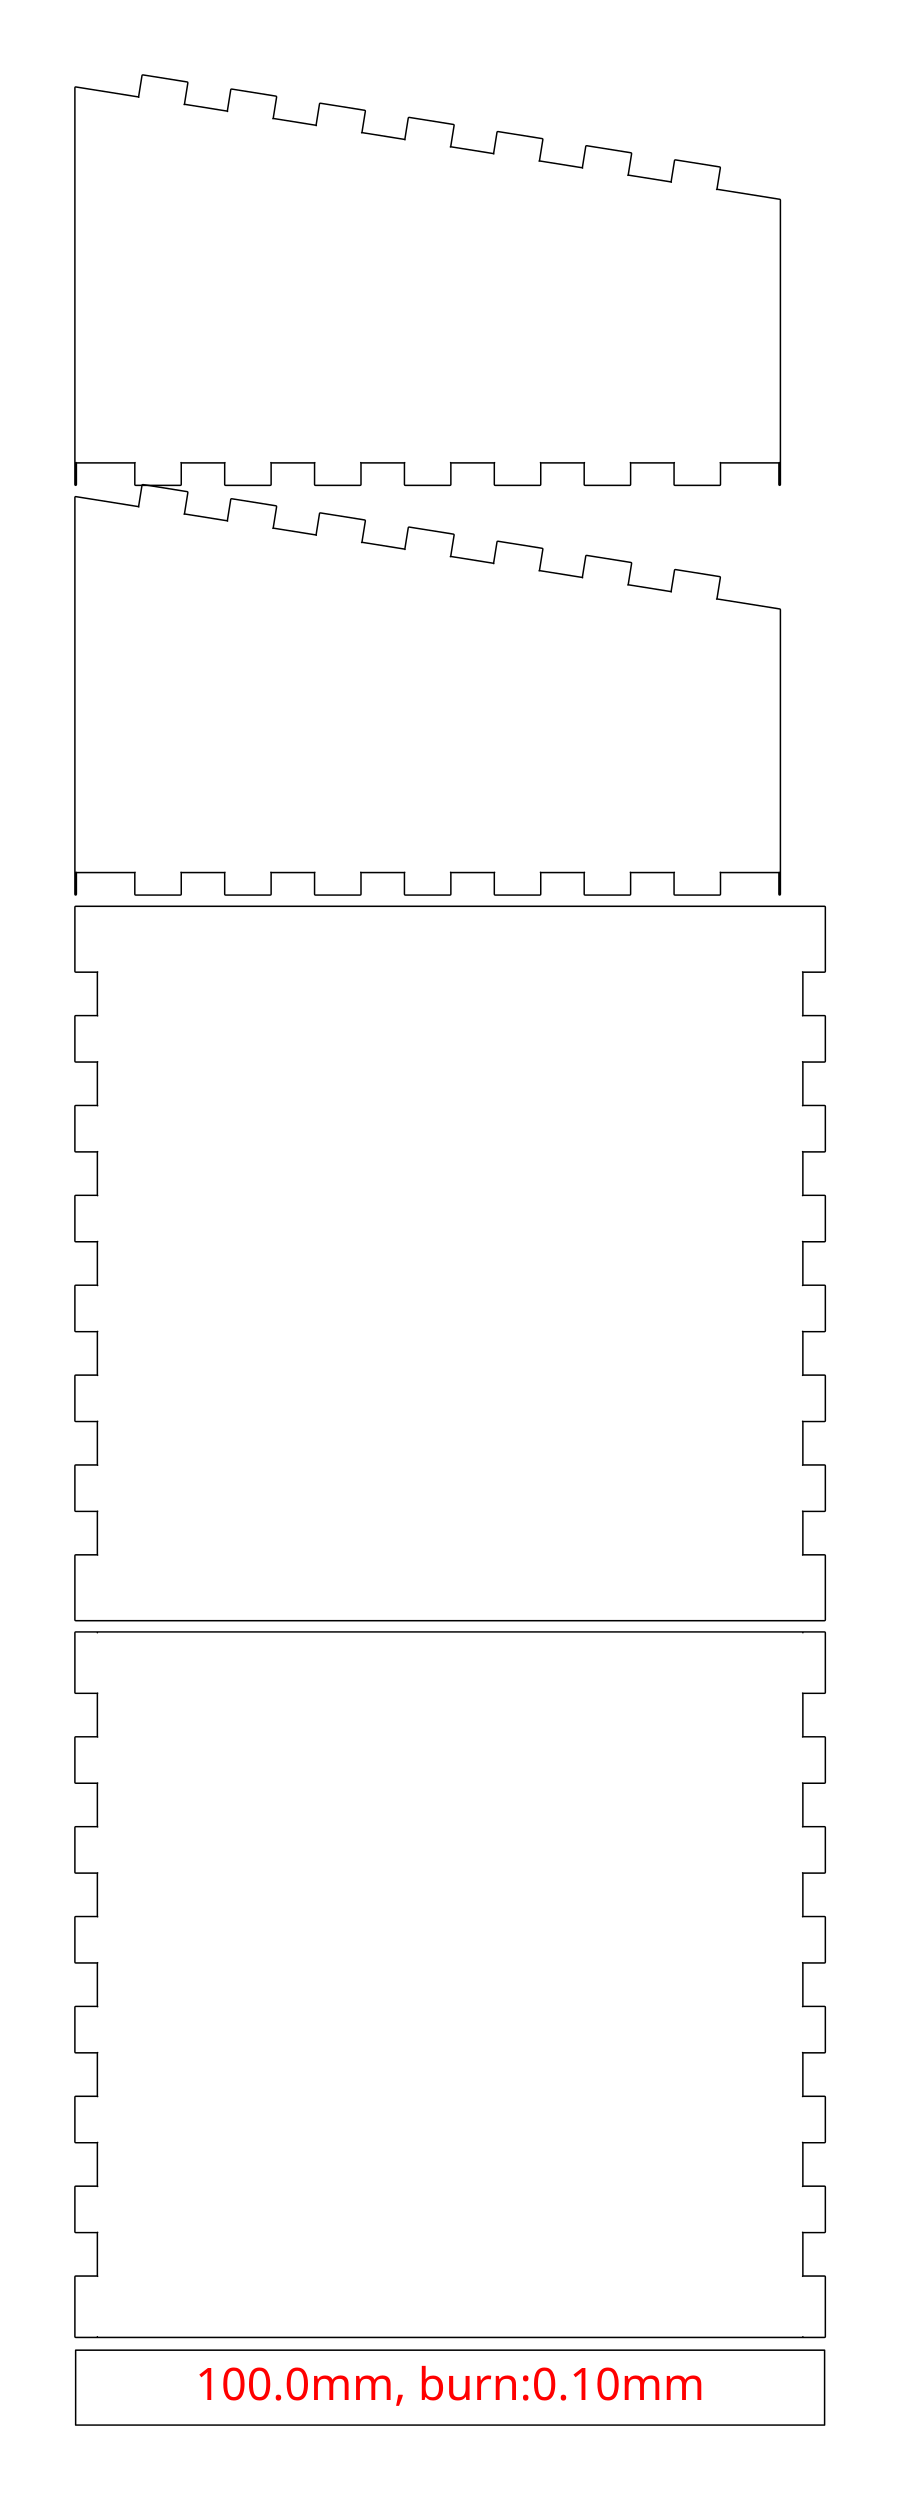
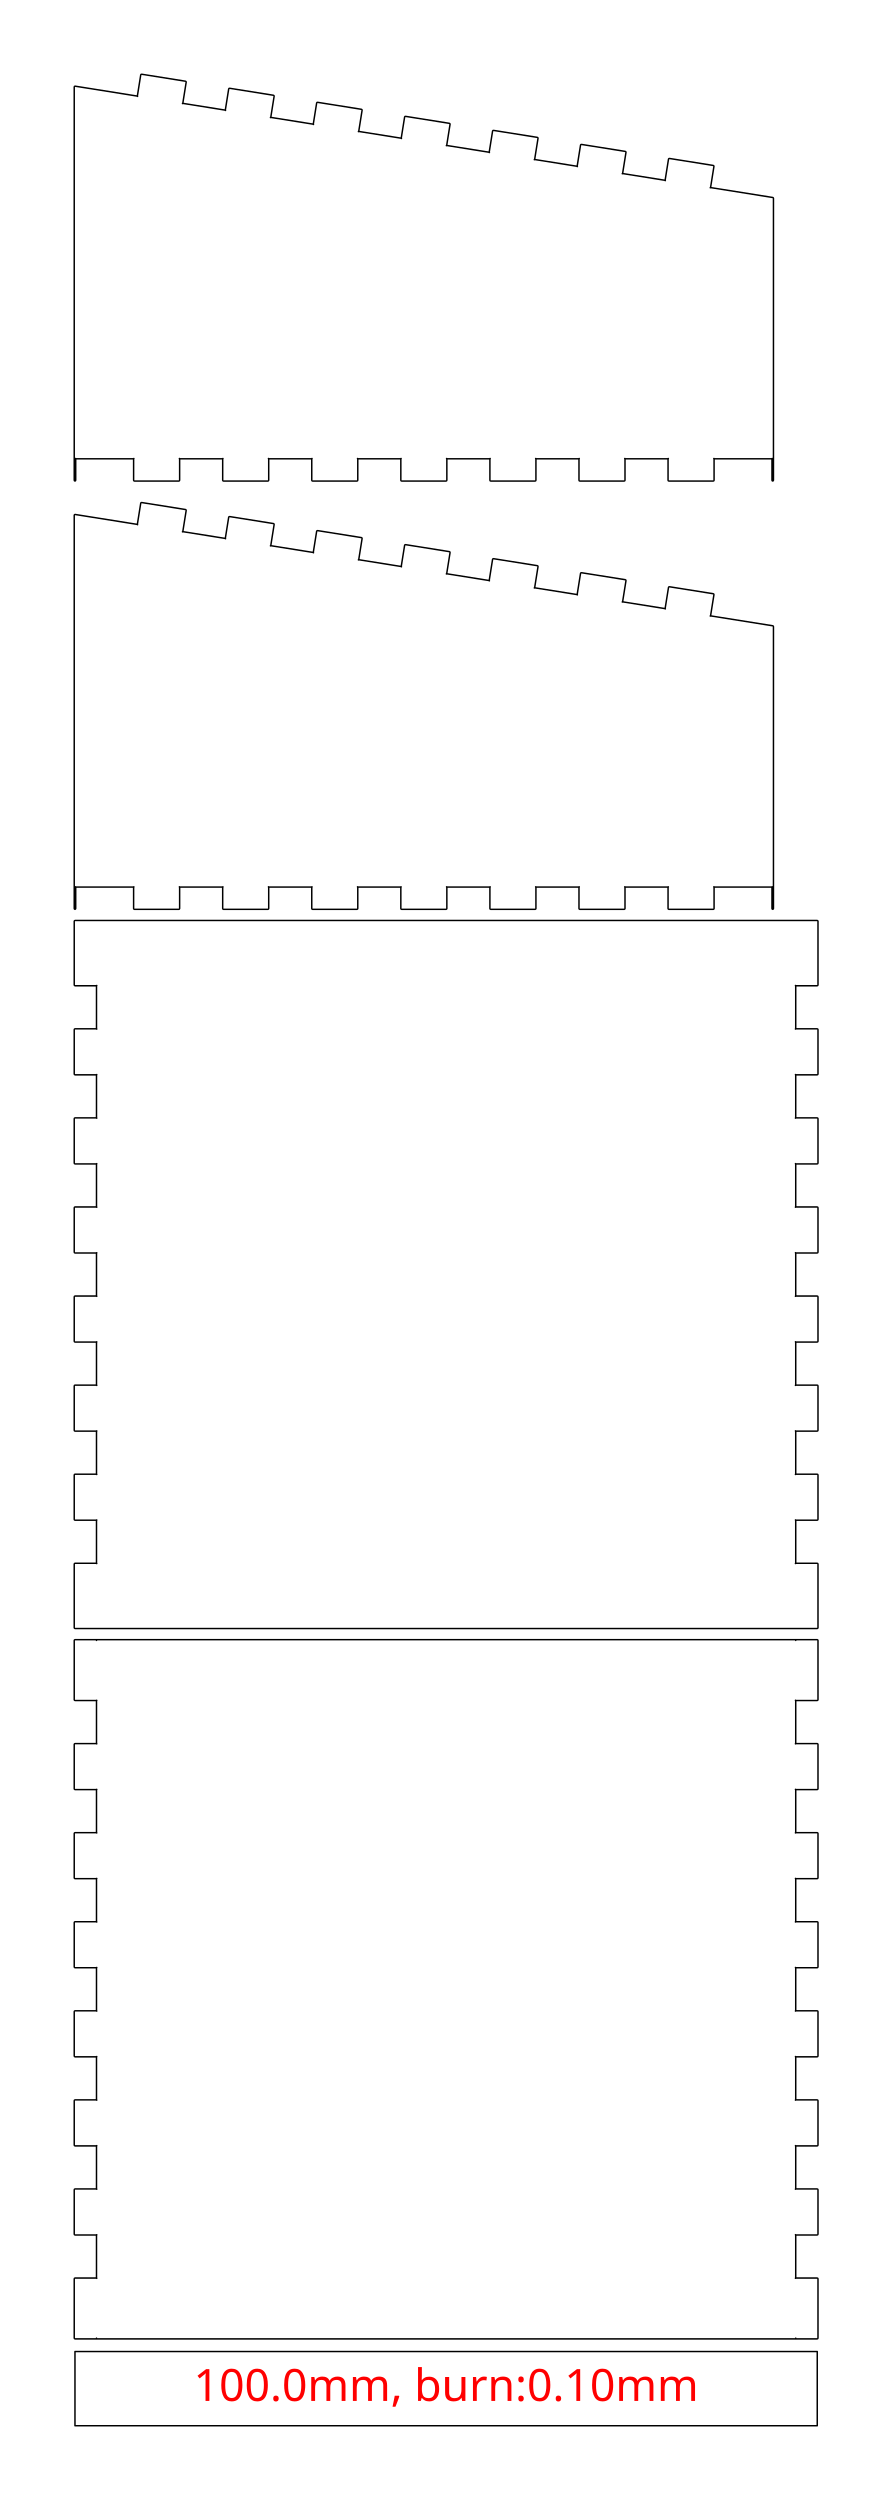
- <svg xmlns="http://www.w3.org/2000/svg" height="333.80mm" viewBox="0.0 0.0 120.20 333.80" width="120.20mm">
+ <svg xmlns="http://www.w3.org/2000/svg" height="336.80mm" viewBox="0.0 0.0 120.20 336.80" width="120.20mm">
  <g id="p-0" style="fill:none;stroke-linecap:round;stroke-linejoin:round;">
-     <path d="M 10.100 323.796 H 110.100 V 313.796 H 10.100 V 323.796 Z" stroke="rgb(0,0,0)" stroke-width="0.20" />
-     <text dominant-baseline="hanging" font-size="6px" style="font-family: sans-serif ; font-weight: normal; font-style: normal; fill: rgb(255,0,0)" text-anchor="middle" transform="matrix( 1.000 0.000 0.000 1.000 60.100 315.796 )">100.0mm, burn:0.10mm</text>
+     <path d="M 10.100 326.796 H 110.100 V 316.796 H 10.100 V 326.796 Z" stroke="rgb(0,0,0)" stroke-width="0.20" />
+     <text dominant-baseline="hanging" font-size="6px" style="font-family: sans-serif ; font-weight: normal; font-style: normal; fill: rgb(255,0,0)" text-anchor="middle" transform="matrix( 1.000 0.000 0.000 1.000 60.100 318.796 )">100.0mm, burn:0.10mm</text>
  </g>
  <g id="p-1" style="fill:none;stroke-linecap:round;stroke-linejoin:round;">
-     <path d="M 13.100 312.096 H 107.100 C 107.155 312.096 107.200 312.051 107.200 311.996 C 107.200 312.051 107.155 312.096 107.100 312.096 H 110.100 C 110.155 312.096 110.200 312.051 110.200 311.996 V 303.996 C 110.200 303.941 110.155 303.896 110.100 303.896 H 107.200 C 107.100 303.896 107.200 303.996 107.200 303.896 V 298.096 C 107.200 297.996 107.100 298.096 107.200 298.096 H 110.100 C 110.155 298.096 110.200 298.051 110.200 297.996 V 291.996 C 110.200 291.941 110.155 291.896 110.100 291.896 H 107.200 C 107.100 291.896 107.200 291.996 107.200 291.896 V 286.096 C 107.200 285.996 107.100 286.096 107.200 286.096 H 110.100 C 110.155 286.096 110.200 286.051 110.200 285.996 V 279.996 C 110.200 279.941 110.155 279.896 110.100 279.896 H 107.200 C 107.100 279.896 107.200 279.996 107.200 279.896 V 274.096 C 107.200 273.996 107.100 274.096 107.200 274.096 H 110.100 C 110.155 274.096 110.200 274.051 110.200 273.996 V 267.996 C 110.200 267.941 110.155 267.896 110.100 267.896 H 107.200 C 107.100 267.896 107.200 267.996 107.200 267.896 V 262.096 C 107.200 261.996 107.100 262.096 107.200 262.096 H 110.100 C 110.155 262.096 110.200 262.051 110.200 261.996 V 255.996 C 110.200 255.941 110.155 255.896 110.100 255.896 H 107.200 C 107.100 255.896 107.200 255.996 107.200 255.896 V 250.096 C 107.200 249.996 107.100 250.096 107.200 250.096 H 110.100 C 110.155 250.096 110.200 250.051 110.200 249.996 V 243.996 C 110.200 243.941 110.155 243.896 110.100 243.896 H 107.200 C 107.100 243.896 107.200 243.996 107.200 243.896 V 238.096 C 107.200 237.996 107.100 238.096 107.200 238.096 H 110.100 C 110.155 238.096 110.200 238.051 110.200 237.996 V 231.996 C 110.200 231.941 110.155 231.896 110.100 231.896 H 107.200 C 107.100 231.896 107.200 231.996 107.200 231.896 V 226.096 C 107.200 225.996 107.100 226.096 107.200 226.096 H 110.100 C 110.155 226.096 110.200 226.051 110.200 225.996 V 217.996 C 110.200 217.941 110.155 217.896 110.100 217.896 H 107.100 C 107.155 217.896 107.200 217.941 107.200 217.996 C 107.200 217.941 107.155 217.896 107.100 217.896 H 13.100 C 13.045 217.896 13.000 217.941 13.000 217.996 C 13.000 217.941 13.045 217.896 13.100 217.896 H 10.100 C 10.045 217.896 10.000 217.941 10.000 217.996 V 225.996 C 10.000 226.051 10.045 226.096 10.100 226.096 H 13.000 C 13.100 226.096 13.000 225.996 13.000 226.096 V 231.896 C 13.000 231.996 13.100 231.896 13.000 231.896 H 10.100 C 10.045 231.896 10.000 231.941 10.000 231.996 V 237.996 C 10.000 238.051 10.045 238.096 10.100 238.096 H 13.000 C 13.100 238.096 13.000 237.996 13.000 238.096 V 243.896 C 13.000 243.996 13.100 243.896 13.000 243.896 H 10.100 C 10.045 243.896 10.000 243.941 10.000 243.996 V 249.996 C 10.000 250.051 10.045 250.096 10.100 250.096 H 13.000 C 13.100 250.096 13.000 249.996 13.000 250.096 V 255.896 C 13.000 255.996 13.100 255.896 13.000 255.896 H 10.100 C 10.045 255.896 10.000 255.941 10.000 255.996 V 261.996 C 10.000 262.051 10.045 262.096 10.100 262.096 H 13.000 C 13.100 262.096 13.000 261.996 13.000 262.096 V 267.896 C 13.000 267.996 13.100 267.896 13.000 267.896 H 10.100 C 10.045 267.896 10.000 267.941 10.000 267.996 V 273.996 C 10.000 274.051 10.045 274.096 10.100 274.096 H 13.000 C 13.100 274.096 13.000 273.996 13.000 274.096 V 279.896 C 13.000 279.996 13.100 279.896 13.000 279.896 H 10.100 C 10.045 279.896 10.000 279.941 10.000 279.996 V 285.996 C 10.000 286.051 10.045 286.096 10.100 286.096 H 13.000 C 13.100 286.096 13.000 285.996 13.000 286.096 V 291.896 C 13.000 291.996 13.100 291.896 13.000 291.896 H 10.100 C 10.045 291.896 10.000 291.941 10.000 291.996 V 297.996 C 10.000 298.051 10.045 298.096 10.100 298.096 H 13.000 C 13.100 298.096 13.000 297.996 13.000 298.096 V 303.896 C 13.000 303.996 13.100 303.896 13.000 303.896 H 10.100 C 10.045 303.896 10.000 303.941 10.000 303.996 V 311.996 C 10.000 312.051 10.045 312.096 10.100 312.096 H 13.100 C 13.045 312.096 13.000 312.051 13.000 311.996 C 13.000 312.051 13.045 312.096 13.100 312.096 Z" stroke="rgb(0,0,0)" stroke-width="0.20" />
+     <path d="M 13.100 315.096 H 107.100 C 107.155 315.096 107.200 315.051 107.200 314.996 C 107.200 315.051 107.155 315.096 107.100 315.096 H 110.100 C 110.155 315.096 110.200 315.051 110.200 314.996 V 306.996 C 110.200 306.941 110.155 306.896 110.100 306.896 H 107.200 C 107.100 306.896 107.200 306.996 107.200 306.896 V 301.096 C 107.200 300.996 107.100 301.096 107.200 301.096 H 110.100 C 110.155 301.096 110.200 301.051 110.200 300.996 V 294.996 C 110.200 294.941 110.155 294.896 110.100 294.896 H 107.200 C 107.100 294.896 107.200 294.996 107.200 294.896 V 289.096 C 107.200 288.996 107.100 289.096 107.200 289.096 H 110.100 C 110.155 289.096 110.200 289.051 110.200 288.996 V 282.996 C 110.200 282.941 110.155 282.896 110.100 282.896 H 107.200 C 107.100 282.896 107.200 282.996 107.200 282.896 V 277.096 C 107.200 276.996 107.100 277.096 107.200 277.096 H 110.100 C 110.155 277.096 110.200 277.051 110.200 276.996 V 270.996 C 110.200 270.941 110.155 270.896 110.100 270.896 H 107.200 C 107.100 270.896 107.200 270.996 107.200 270.896 V 265.096 C 107.200 264.996 107.100 265.096 107.200 265.096 H 110.100 C 110.155 265.096 110.200 265.051 110.200 264.996 V 258.996 C 110.200 258.941 110.155 258.896 110.100 258.896 H 107.200 C 107.100 258.896 107.200 258.996 107.200 258.896 V 253.096 C 107.200 252.996 107.100 253.096 107.200 253.096 H 110.100 C 110.155 253.096 110.200 253.051 110.200 252.996 V 246.996 C 110.200 246.941 110.155 246.896 110.100 246.896 H 107.200 C 107.100 246.896 107.200 246.996 107.200 246.896 V 241.096 C 107.200 240.996 107.100 241.096 107.200 241.096 H 110.100 C 110.155 241.096 110.200 241.051 110.200 240.996 V 234.996 C 110.200 234.941 110.155 234.896 110.100 234.896 H 107.200 C 107.100 234.896 107.200 234.996 107.200 234.896 V 229.096 C 107.200 228.996 107.100 229.096 107.200 229.096 H 110.100 C 110.155 229.096 110.200 229.051 110.200 228.996 V 220.996 C 110.200 220.941 110.155 220.896 110.100 220.896 H 107.100 C 107.155 220.896 107.200 220.941 107.200 220.996 C 107.200 220.941 107.155 220.896 107.100 220.896 H 13.100 C 13.045 220.896 13.000 220.941 13.000 220.996 C 13.000 220.941 13.045 220.896 13.100 220.896 H 10.100 C 10.045 220.896 10.000 220.941 10.000 220.996 V 228.996 C 10.000 229.051 10.045 229.096 10.100 229.096 H 13.000 C 13.100 229.096 13.000 228.996 13.000 229.096 V 234.896 C 13.000 234.996 13.100 234.896 13.000 234.896 H 10.100 C 10.045 234.896 10.000 234.941 10.000 234.996 V 240.996 C 10.000 241.051 10.045 241.096 10.100 241.096 H 13.000 C 13.100 241.096 13.000 240.996 13.000 241.096 V 246.896 C 13.000 246.996 13.100 246.896 13.000 246.896 H 10.100 C 10.045 246.896 10.000 246.941 10.000 246.996 V 252.996 C 10.000 253.051 10.045 253.096 10.100 253.096 H 13.000 C 13.100 253.096 13.000 252.996 13.000 253.096 V 258.896 C 13.000 258.996 13.100 258.896 13.000 258.896 H 10.100 C 10.045 258.896 10.000 258.941 10.000 258.996 V 264.996 C 10.000 265.051 10.045 265.096 10.100 265.096 H 13.000 C 13.100 265.096 13.000 264.996 13.000 265.096 V 270.896 C 13.000 270.996 13.100 270.896 13.000 270.896 H 10.100 C 10.045 270.896 10.000 270.941 10.000 270.996 V 276.996 C 10.000 277.051 10.045 277.096 10.100 277.096 H 13.000 C 13.100 277.096 13.000 276.996 13.000 277.096 V 282.896 C 13.000 282.996 13.100 282.896 13.000 282.896 H 10.100 C 10.045 282.896 10.000 282.941 10.000 282.996 V 288.996 C 10.000 289.051 10.045 289.096 10.100 289.096 H 13.000 C 13.100 289.096 13.000 288.996 13.000 289.096 V 294.896 C 13.000 294.996 13.100 294.896 13.000 294.896 H 10.100 C 10.045 294.896 10.000 294.941 10.000 294.996 V 300.996 C 10.000 301.051 10.045 301.096 10.100 301.096 H 13.000 C 13.100 301.096 13.000 300.996 13.000 301.096 V 306.896 C 13.000 306.996 13.100 306.896 13.000 306.896 H 10.100 C 10.045 306.896 10.000 306.941 10.000 306.996 V 314.996 C 10.000 315.051 10.045 315.096 10.100 315.096 H 13.100 C 13.045 315.096 13.000 315.051 13.000 314.996 C 13.000 315.051 13.045 315.096 13.100 315.096 Z" stroke="rgb(0,0,0)" stroke-width="0.20" />
  </g>
  <g id="p-2" style="fill:none;stroke-linecap:round;stroke-linejoin:round;">
-     <path d="M 13.100 216.396 H 107.100 H 110.100 C 110.155 216.396 110.200 216.351 110.200 216.296 V 207.702 C 110.200 207.646 110.155 207.602 110.100 207.602 H 107.200 C 107.100 207.602 107.200 207.702 107.200 207.602 V 201.802 C 107.200 201.702 107.100 201.802 107.200 201.802 H 110.100 C 110.155 201.802 110.200 201.757 110.200 201.702 V 195.702 C 110.200 195.646 110.155 195.602 110.100 195.602 H 107.200 C 107.100 195.602 107.200 195.702 107.200 195.602 V 189.802 C 107.200 189.702 107.100 189.802 107.200 189.802 H 110.100 C 110.155 189.802 110.200 189.757 110.200 189.702 V 183.702 C 110.200 183.646 110.155 183.602 110.100 183.602 H 107.200 C 107.100 183.602 107.200 183.702 107.200 183.602 V 177.802 C 107.200 177.702 107.100 177.802 107.200 177.802 H 110.100 C 110.155 177.802 110.200 177.757 110.200 177.702 V 171.702 C 110.200 171.646 110.155 171.602 110.100 171.602 H 107.200 C 107.100 171.602 107.200 171.702 107.200 171.602 V 165.802 C 107.200 165.702 107.100 165.802 107.200 165.802 H 110.100 C 110.155 165.802 110.200 165.757 110.200 165.702 V 159.702 C 110.200 159.646 110.155 159.602 110.100 159.602 H 107.200 C 107.100 159.602 107.200 159.702 107.200 159.602 V 153.802 C 107.200 153.702 107.100 153.802 107.200 153.802 H 110.100 C 110.155 153.802 110.200 153.757 110.200 153.702 V 147.702 C 110.200 147.646 110.155 147.602 110.100 147.602 H 107.200 C 107.100 147.602 107.200 147.702 107.200 147.602 V 141.802 C 107.200 141.702 107.100 141.802 107.200 141.802 H 110.100 C 110.155 141.802 110.200 141.757 110.200 141.702 V 135.702 C 110.200 135.646 110.155 135.602 110.100 135.602 H 107.200 C 107.100 135.602 107.200 135.702 107.200 135.602 V 129.802 C 107.200 129.702 107.100 129.802 107.200 129.802 H 110.100 C 110.155 129.802 110.200 129.757 110.200 129.702 V 121.107 C 110.200 121.052 110.155 121.007 110.100 121.007 H 107.100 H 13.100 H 10.100 C 10.045 121.007 10.000 121.052 10.000 121.107 V 129.702 C 10.000 129.757 10.045 129.802 10.100 129.802 H 13.000 C 13.100 129.802 13.000 129.702 13.000 129.802 V 135.602 C 13.000 135.702 13.100 135.602 13.000 135.602 H 10.100 C 10.045 135.602 10.000 135.646 10.000 135.702 V 141.702 C 10.000 141.757 10.045 141.802 10.100 141.802 H 13.000 C 13.100 141.802 13.000 141.702 13.000 141.802 V 147.602 C 13.000 147.702 13.100 147.602 13.000 147.602 H 10.100 C 10.045 147.602 10.000 147.646 10.000 147.702 V 153.702 C 10.000 153.757 10.045 153.802 10.100 153.802 H 13.000 C 13.100 153.802 13.000 153.702 13.000 153.802 V 159.602 C 13.000 159.702 13.100 159.602 13.000 159.602 H 10.100 C 10.045 159.602 10.000 159.646 10.000 159.702 V 165.702 C 10.000 165.757 10.045 165.802 10.100 165.802 H 13.000 C 13.100 165.802 13.000 165.702 13.000 165.802 V 171.602 C 13.000 171.702 13.100 171.602 13.000 171.602 H 10.100 C 10.045 171.602 10.000 171.646 10.000 171.702 V 177.702 C 10.000 177.757 10.045 177.802 10.100 177.802 H 13.000 C 13.100 177.802 13.000 177.702 13.000 177.802 V 183.602 C 13.000 183.702 13.100 183.602 13.000 183.602 H 10.100 C 10.045 183.602 10.000 183.646 10.000 183.702 V 189.702 C 10.000 189.757 10.045 189.802 10.100 189.802 H 13.000 C 13.100 189.802 13.000 189.702 13.000 189.802 V 195.602 C 13.000 195.702 13.100 195.602 13.000 195.602 H 10.100 C 10.045 195.602 10.000 195.646 10.000 195.702 V 201.702 C 10.000 201.757 10.045 201.802 10.100 201.802 H 13.000 C 13.100 201.802 13.000 201.702 13.000 201.802 V 207.602 C 13.000 207.702 13.100 207.602 13.000 207.602 H 10.100 C 10.045 207.602 10.000 207.646 10.000 207.702 V 216.296 C 10.000 216.351 10.045 216.396 10.100 216.396 H 13.100 Z" stroke="rgb(0,0,0)" stroke-width="0.20" />
+     <path d="M 13.100 219.396 H 107.100 H 110.100 C 110.155 219.396 110.200 219.351 110.200 219.296 V 210.702 C 110.200 210.646 110.155 210.602 110.100 210.602 H 107.200 C 107.100 210.602 107.200 210.702 107.200 210.602 V 204.802 C 107.200 204.702 107.100 204.802 107.200 204.802 H 110.100 C 110.155 204.802 110.200 204.757 110.200 204.702 V 198.702 C 110.200 198.646 110.155 198.602 110.100 198.602 H 107.200 C 107.100 198.602 107.200 198.702 107.200 198.602 V 192.802 C 107.200 192.702 107.100 192.802 107.200 192.802 H 110.100 C 110.155 192.802 110.200 192.757 110.200 192.702 V 186.702 C 110.200 186.646 110.155 186.602 110.100 186.602 H 107.200 C 107.100 186.602 107.200 186.702 107.200 186.602 V 180.802 C 107.200 180.702 107.100 180.802 107.200 180.802 H 110.100 C 110.155 180.802 110.200 180.757 110.200 180.702 V 174.702 C 110.200 174.646 110.155 174.602 110.100 174.602 H 107.200 C 107.100 174.602 107.200 174.702 107.200 174.602 V 168.802 C 107.200 168.702 107.100 168.802 107.200 168.802 H 110.100 C 110.155 168.802 110.200 168.757 110.200 168.702 V 162.702 C 110.200 162.646 110.155 162.602 110.100 162.602 H 107.200 C 107.100 162.602 107.200 162.702 107.200 162.602 V 156.802 C 107.200 156.702 107.100 156.802 107.200 156.802 H 110.100 C 110.155 156.802 110.200 156.757 110.200 156.702 V 150.702 C 110.200 150.646 110.155 150.602 110.100 150.602 H 107.200 C 107.100 150.602 107.200 150.702 107.200 150.602 V 144.802 C 107.200 144.702 107.100 144.802 107.200 144.802 H 110.100 C 110.155 144.802 110.200 144.757 110.200 144.702 V 138.702 C 110.200 138.646 110.155 138.602 110.100 138.602 H 107.200 C 107.100 138.602 107.200 138.702 107.200 138.602 V 132.802 C 107.200 132.702 107.100 132.802 107.200 132.802 H 110.100 C 110.155 132.802 110.200 132.757 110.200 132.702 V 124.107 C 110.200 124.052 110.155 124.007 110.100 124.007 H 107.100 H 13.100 H 10.100 C 10.045 124.007 10.000 124.052 10.000 124.107 V 132.702 C 10.000 132.757 10.045 132.802 10.100 132.802 H 13.000 C 13.100 132.802 13.000 132.702 13.000 132.802 V 138.602 C 13.000 138.702 13.100 138.602 13.000 138.602 H 10.100 C 10.045 138.602 10.000 138.646 10.000 138.702 V 144.702 C 10.000 144.757 10.045 144.802 10.100 144.802 H 13.000 C 13.100 144.802 13.000 144.702 13.000 144.802 V 150.602 C 13.000 150.702 13.100 150.602 13.000 150.602 H 10.100 C 10.045 150.602 10.000 150.646 10.000 150.702 V 156.702 C 10.000 156.757 10.045 156.802 10.100 156.802 H 13.000 C 13.100 156.802 13.000 156.702 13.000 156.802 V 162.602 C 13.000 162.702 13.100 162.602 13.000 162.602 H 10.100 C 10.045 162.602 10.000 162.646 10.000 162.702 V 168.702 C 10.000 168.757 10.045 168.802 10.100 168.802 H 13.000 C 13.100 168.802 13.000 168.702 13.000 168.802 V 174.602 C 13.000 174.702 13.100 174.602 13.000 174.602 H 10.100 C 10.045 174.602 10.000 174.646 10.000 174.702 V 180.702 C 10.000 180.757 10.045 180.802 10.100 180.802 H 13.000 C 13.100 180.802 13.000 180.702 13.000 180.802 V 186.602 C 13.000 186.702 13.100 186.602 13.000 186.602 H 10.100 C 10.045 186.602 10.000 186.646 10.000 186.702 V 192.702 C 10.000 192.757 10.045 192.802 10.100 192.802 H 13.000 C 13.100 192.802 13.000 192.702 13.000 192.802 V 198.602 C 13.000 198.702 13.100 198.602 13.000 198.602 H 10.100 C 10.045 198.602 10.000 198.646 10.000 198.702 V 204.702 C 10.000 204.757 10.045 204.802 10.100 204.802 H 13.000 C 13.100 204.802 13.000 204.702 13.000 204.802 V 210.602 C 13.000 210.702 13.100 210.602 13.000 210.602 H 10.100 C 10.045 210.602 10.000 210.646 10.000 210.702 V 219.296 C 10.000 219.351 10.045 219.396 10.100 219.396 H 13.100 Z" stroke="rgb(0,0,0)" stroke-width="0.20" />
  </g>
  <g id="p-3" style="fill:none;stroke-linecap:round;stroke-linejoin:round;">
-     <path d="M 10.100 119.507 C 10.155 119.507 10.200 119.462 10.200 119.407 V 116.507 C 10.200 116.407 10.100 116.507 10.200 116.507 H 18.000 C 18.100 116.507 18.000 116.407 18.000 116.507 V 119.407 C 18.000 119.462 18.045 119.507 18.100 119.507 H 24.100 C 24.155 119.507 24.200 119.462 24.200 119.407 V 116.507 C 24.200 116.407 24.100 116.507 24.200 116.507 H 30.000 C 30.100 116.507 30.000 116.407 30.000 116.507 V 119.407 C 30.000 119.462 30.045 119.507 30.100 119.507 H 36.100 C 36.155 119.507 36.200 119.462 36.200 119.407 V 116.507 C 36.200 116.407 36.100 116.507 36.200 116.507 H 42.000 C 42.100 116.507 42.000 116.407 42.000 116.507 V 119.407 C 42.000 119.462 42.045 119.507 42.100 119.507 H 48.100 C 48.155 119.507 48.200 119.462 48.200 119.407 V 116.507 C 48.200 116.407 48.100 116.507 48.200 116.507 H 54.000 C 54.100 116.507 54.000 116.407 54.000 116.507 V 119.407 C 54.000 119.462 54.045 119.507 54.100 119.507 H 60.100 C 60.155 119.507 60.200 119.462 60.200 119.407 V 116.507 C 60.200 116.407 60.100 116.507 60.200 116.507 H 66.000 C 66.100 116.507 66.000 116.407 66.000 116.507 V 119.407 C 66.000 119.462 66.045 119.507 66.100 119.507 H 72.100 C 72.155 119.507 72.200 119.462 72.200 119.407 V 116.507 C 72.200 116.407 72.100 116.507 72.200 116.507 H 78.000 C 78.100 116.507 78.000 116.407 78.000 116.507 V 119.407 C 78.000 119.462 78.045 119.507 78.100 119.507 H 84.100 C 84.155 119.507 84.200 119.462 84.200 119.407 V 116.507 C 84.200 116.407 84.100 116.507 84.200 116.507 H 90.000 C 90.100 116.507 90.000 116.407 90.000 116.507 V 119.407 C 90.000 119.462 90.045 119.507 90.100 119.507 H 96.100 C 96.155 119.507 96.200 119.462 96.200 119.407 V 116.507 C 96.200 116.407 96.100 116.507 96.200 116.507 H 104.000 C 104.100 116.507 104.000 116.407 104.000 116.507 V 119.407 C 104.000 119.462 104.045 119.507 104.100 119.507 C 104.155 119.507 104.200 119.462 104.200 119.407 V 116.407 V 81.407 C 104.200 81.352 104.155 81.307 104.100 81.307 C 104.105 81.307 104.111 81.307 104.116 81.308 L 95.727 79.970 C 95.628 79.954 95.711 80.068 95.727 79.970 L 96.184 77.106 C 96.193 77.051 96.156 77.000 96.101 76.991 L 90.176 76.046 C 90.122 76.037 90.070 76.074 90.062 76.129 L 89.605 78.993 C 89.589 79.091 89.703 79.008 89.605 78.993 L 83.877 78.079 C 83.778 78.063 83.861 78.177 83.877 78.079 L 84.334 75.215 C 84.343 75.160 84.306 75.109 84.251 75.100 L 78.326 74.155 C 78.272 74.146 78.220 74.183 78.212 74.238 L 77.755 77.102 C 77.739 77.200 77.853 77.117 77.755 77.102 L 72.027 76.188 C 71.928 76.172 72.011 76.286 72.027 76.188 L 72.484 73.324 C 72.493 73.269 72.456 73.218 72.401 73.209 L 66.476 72.264 C 66.422 72.255 66.370 72.292 66.362 72.347 L 65.905 75.211 C 65.889 75.309 66.003 75.226 65.905 75.211 L 60.177 74.297 C 60.078 74.281 60.161 74.395 60.177 74.297 L 60.634 71.433 C 60.643 71.378 60.606 71.327 60.551 71.318 L 54.626 70.373 C 54.571 70.364 54.520 70.401 54.511 70.456 L 54.054 73.320 C 54.039 73.418 54.153 73.335 54.054 73.320 L 48.327 72.406 C 48.228 72.390 48.311 72.504 48.327 72.406 L 48.784 69.542 C 48.793 69.487 48.755 69.436 48.701 69.427 L 42.776 68.482 C 42.721 68.473 42.670 68.510 42.661 68.565 L 42.204 71.429 C 42.189 71.527 42.303 71.444 42.204 71.429 L 36.477 70.515 C 36.378 70.499 36.461 70.613 36.477 70.515 L 36.934 67.651 C 36.943 67.596 36.905 67.545 36.851 67.536 L 30.926 66.591 C 30.871 66.582 30.820 66.619 30.811 66.674 L 30.354 69.538 C 30.339 69.636 30.453 69.553 30.354 69.538 L 24.627 68.624 C 24.528 68.608 24.611 68.723 24.627 68.624 L 25.084 65.760 C 25.092 65.705 25.055 65.654 25.001 65.645 L 19.076 64.700 C 19.021 64.691 18.970 64.728 18.961 64.783 L 18.504 67.647 C 18.489 67.746 18.603 67.663 18.504 67.647 L 10.116 66.308 C 10.111 66.307 10.105 66.307 10.100 66.307 C 10.045 66.307 10.000 66.352 10.000 66.407 V 116.407 V 119.407 C 10.000 119.462 10.045 119.507 10.100 119.507 Z" stroke="rgb(0,0,0)" stroke-width="0.20" />
+     <path d="M 10.100 122.507 C 10.155 122.507 10.200 122.462 10.200 122.407 V 119.507 C 10.200 119.407 10.100 119.507 10.200 119.507 H 18.000 C 18.100 119.507 18.000 119.407 18.000 119.507 V 122.407 C 18.000 122.462 18.045 122.507 18.100 122.507 H 24.100 C 24.155 122.507 24.200 122.462 24.200 122.407 V 119.507 C 24.200 119.407 24.100 119.507 24.200 119.507 H 30.000 C 30.100 119.507 30.000 119.407 30.000 119.507 V 122.407 C 30.000 122.462 30.045 122.507 30.100 122.507 H 36.100 C 36.155 122.507 36.200 122.462 36.200 122.407 V 119.507 C 36.200 119.407 36.100 119.507 36.200 119.507 H 42.000 C 42.100 119.507 42.000 119.407 42.000 119.507 V 122.407 C 42.000 122.462 42.045 122.507 42.100 122.507 H 48.100 C 48.155 122.507 48.200 122.462 48.200 122.407 V 119.507 C 48.200 119.407 48.100 119.507 48.200 119.507 H 54.000 C 54.100 119.507 54.000 119.407 54.000 119.507 V 122.407 C 54.000 122.462 54.045 122.507 54.100 122.507 H 60.100 C 60.155 122.507 60.200 122.462 60.200 122.407 V 119.507 C 60.200 119.407 60.100 119.507 60.200 119.507 H 66.000 C 66.100 119.507 66.000 119.407 66.000 119.507 V 122.407 C 66.000 122.462 66.045 122.507 66.100 122.507 H 72.100 C 72.155 122.507 72.200 122.462 72.200 122.407 V 119.507 C 72.200 119.407 72.100 119.507 72.200 119.507 H 78.000 C 78.100 119.507 78.000 119.407 78.000 119.507 V 122.407 C 78.000 122.462 78.045 122.507 78.100 122.507 H 84.100 C 84.155 122.507 84.200 122.462 84.200 122.407 V 119.507 C 84.200 119.407 84.100 119.507 84.200 119.507 H 90.000 C 90.100 119.507 90.000 119.407 90.000 119.507 V 122.407 C 90.000 122.462 90.045 122.507 90.100 122.507 H 96.100 C 96.155 122.507 96.200 122.462 96.200 122.407 V 119.507 C 96.200 119.407 96.100 119.507 96.200 119.507 H 104.000 C 104.100 119.507 104.000 119.407 104.000 119.507 V 122.407 C 104.000 122.462 104.045 122.507 104.100 122.507 C 104.155 122.507 104.200 122.462 104.200 122.407 V 119.407 V 84.407 C 104.200 84.352 104.155 84.307 104.100 84.307 C 104.105 84.307 104.111 84.307 104.116 84.308 L 95.727 82.970 C 95.628 82.954 95.711 83.068 95.727 82.970 L 96.184 80.106 C 96.193 80.051 96.156 80.000 96.101 79.991 L 90.176 79.046 C 90.122 79.037 90.070 79.074 90.062 79.129 L 89.605 81.993 C 89.589 82.091 89.703 82.008 89.605 81.993 L 83.877 81.079 C 83.778 81.063 83.861 81.177 83.877 81.079 L 84.334 78.215 C 84.343 78.160 84.306 78.109 84.251 78.100 L 78.326 77.155 C 78.272 77.146 78.220 77.183 78.212 77.238 L 77.755 80.102 C 77.739 80.200 77.853 80.117 77.755 80.102 L 72.027 79.188 C 71.928 79.172 72.011 79.286 72.027 79.188 L 72.484 76.324 C 72.493 76.269 72.456 76.218 72.401 76.209 L 66.476 75.264 C 66.422 75.255 66.370 75.292 66.362 75.347 L 65.905 78.211 C 65.889 78.309 66.003 78.226 65.905 78.211 L 60.177 77.297 C 60.078 77.281 60.161 77.395 60.177 77.297 L 60.634 74.433 C 60.643 74.378 60.606 74.327 60.551 74.318 L 54.626 73.373 C 54.571 73.364 54.520 73.401 54.511 73.456 L 54.054 76.320 C 54.039 76.418 54.153 76.335 54.054 76.320 L 48.327 75.406 C 48.228 75.390 48.311 75.504 48.327 75.406 L 48.784 72.542 C 48.793 72.487 48.755 72.436 48.701 72.427 L 42.776 71.482 C 42.721 71.473 42.670 71.510 42.661 71.565 L 42.204 74.429 C 42.189 74.527 42.303 74.444 42.204 74.429 L 36.477 73.515 C 36.378 73.499 36.461 73.613 36.477 73.515 L 36.934 70.651 C 36.943 70.596 36.905 70.545 36.851 70.536 L 30.926 69.591 C 30.871 69.582 30.820 69.619 30.811 69.674 L 30.354 72.538 C 30.339 72.636 30.453 72.553 30.354 72.538 L 24.627 71.624 C 24.528 71.608 24.611 71.723 24.627 71.624 L 25.084 68.760 C 25.092 68.705 25.055 68.654 25.001 68.645 L 19.076 67.700 C 19.021 67.691 18.970 67.728 18.961 67.783 L 18.504 70.647 C 18.489 70.746 18.603 70.663 18.504 70.647 L 10.116 69.308 C 10.111 69.307 10.105 69.307 10.100 69.307 C 10.045 69.307 10.000 69.352 10.000 69.407 V 119.407 V 122.407 C 10.000 122.462 10.045 122.507 10.100 122.507 Z" stroke="rgb(0,0,0)" stroke-width="0.20" />
  </g>
  <g id="p-4" style="fill:none;stroke-linecap:round;stroke-linejoin:round;">
    <path d="M 10.100 64.807 C 10.155 64.807 10.200 64.762 10.200 64.707 V 61.807 C 10.200 61.707 10.100 61.807 10.200 61.807 H 18.000 C 18.100 61.807 18.000 61.707 18.000 61.807 V 64.707 C 18.000 64.762 18.045 64.807 18.100 64.807 H 24.100 C 24.155 64.807 24.200 64.762 24.200 64.707 V 61.807 C 24.200 61.707 24.100 61.807 24.200 61.807 H 30.000 C 30.100 61.807 30.000 61.707 30.000 61.807 V 64.707 C 30.000 64.762 30.045 64.807 30.100 64.807 H 36.100 C 36.155 64.807 36.200 64.762 36.200 64.707 V 61.807 C 36.200 61.707 36.100 61.807 36.200 61.807 H 42.000 C 42.100 61.807 42.000 61.707 42.000 61.807 V 64.707 C 42.000 64.762 42.045 64.807 42.100 64.807 H 48.100 C 48.155 64.807 48.200 64.762 48.200 64.707 V 61.807 C 48.200 61.707 48.100 61.807 48.200 61.807 H 54.000 C 54.100 61.807 54.000 61.707 54.000 61.807 V 64.707 C 54.000 64.762 54.045 64.807 54.100 64.807 H 60.100 C 60.155 64.807 60.200 64.762 60.200 64.707 V 61.807 C 60.200 61.707 60.100 61.807 60.200 61.807 H 66.000 C 66.100 61.807 66.000 61.707 66.000 61.807 V 64.707 C 66.000 64.762 66.045 64.807 66.100 64.807 H 72.100 C 72.155 64.807 72.200 64.762 72.200 64.707 V 61.807 C 72.200 61.707 72.100 61.807 72.200 61.807 H 78.000 C 78.100 61.807 78.000 61.707 78.000 61.807 V 64.707 C 78.000 64.762 78.045 64.807 78.100 64.807 H 84.100 C 84.155 64.807 84.200 64.762 84.200 64.707 V 61.807 C 84.200 61.707 84.100 61.807 84.200 61.807 H 90.000 C 90.100 61.807 90.000 61.707 90.000 61.807 V 64.707 C 90.000 64.762 90.045 64.807 90.100 64.807 H 96.100 C 96.155 64.807 96.200 64.762 96.200 64.707 V 61.807 C 96.200 61.707 96.100 61.807 96.200 61.807 H 104.000 C 104.100 61.807 104.000 61.707 104.000 61.807 V 64.707 C 104.000 64.762 104.045 64.807 104.100 64.807 C 104.155 64.807 104.200 64.762 104.200 64.707 V 61.707 V 26.707 C 104.200 26.652 104.155 26.607 104.100 26.607 C 104.105 26.607 104.111 26.607 104.116 26.608 L 95.727 25.270 C 95.628 25.254 95.711 25.368 95.727 25.270 L 96.184 22.406 C 96.193 22.351 96.156 22.300 96.101 22.291 L 90.176 21.346 C 90.122 21.337 90.070 21.374 90.062 21.429 L 89.605 24.293 C 89.589 24.391 89.703 24.308 89.605 24.293 L 83.877 23.379 C 83.778 23.363 83.861 23.477 83.877 23.379 L 84.334 20.515 C 84.343 20.460 84.306 20.409 84.251 20.400 L 78.326 19.455 C 78.272 19.446 78.220 19.483 78.212 19.538 L 77.755 22.402 C 77.739 22.500 77.853 22.417 77.755 22.402 L 72.027 21.488 C 71.928 21.472 72.011 21.586 72.027 21.488 L 72.484 18.624 C 72.493 18.569 72.456 18.518 72.401 18.509 L 66.476 17.564 C 66.422 17.555 66.370 17.592 66.362 17.647 L 65.905 20.511 C 65.889 20.609 66.003 20.526 65.905 20.511 L 60.177 19.597 C 60.078 19.581 60.161 19.695 60.177 19.597 L 60.634 16.733 C 60.643 16.678 60.606 16.627 60.551 16.618 L 54.626 15.673 C 54.571 15.664 54.520 15.701 54.511 15.756 L 54.054 18.620 C 54.039 18.718 54.153 18.635 54.054 18.620 L 48.327 17.706 C 48.228 17.690 48.311 17.804 48.327 17.706 L 48.784 14.842 C 48.793 14.787 48.755 14.736 48.701 14.727 L 42.776 13.782 C 42.721 13.773 42.670 13.810 42.661 13.865 L 42.204 16.729 C 42.189 16.827 42.303 16.744 42.204 16.729 L 36.477 15.815 C 36.378 15.799 36.461 15.913 36.477 15.815 L 36.934 12.951 C 36.943 12.896 36.905 12.845 36.851 12.836 L 30.926 11.891 C 30.871 11.882 30.820 11.919 30.811 11.974 L 30.354 14.838 C 30.339 14.936 30.453 14.853 30.354 14.838 L 24.627 13.924 C 24.528 13.908 24.611 14.023 24.627 13.924 L 25.084 11.060 C 25.092 11.005 25.055 10.954 25.001 10.945 L 19.076 10.000 C 19.021 9.991 18.970 10.028 18.961 10.083 L 18.504 12.947 C 18.489 13.046 18.603 12.963 18.504 12.947 L 10.116 11.608 C 10.111 11.607 10.105 11.607 10.100 11.607 C 10.045 11.607 10.000 11.652 10.000 11.707 V 61.707 V 64.707 C 10.000 64.762 10.045 64.807 10.100 64.807 Z" stroke="rgb(0,0,0)" stroke-width="0.20" />
  </g>
</svg>
